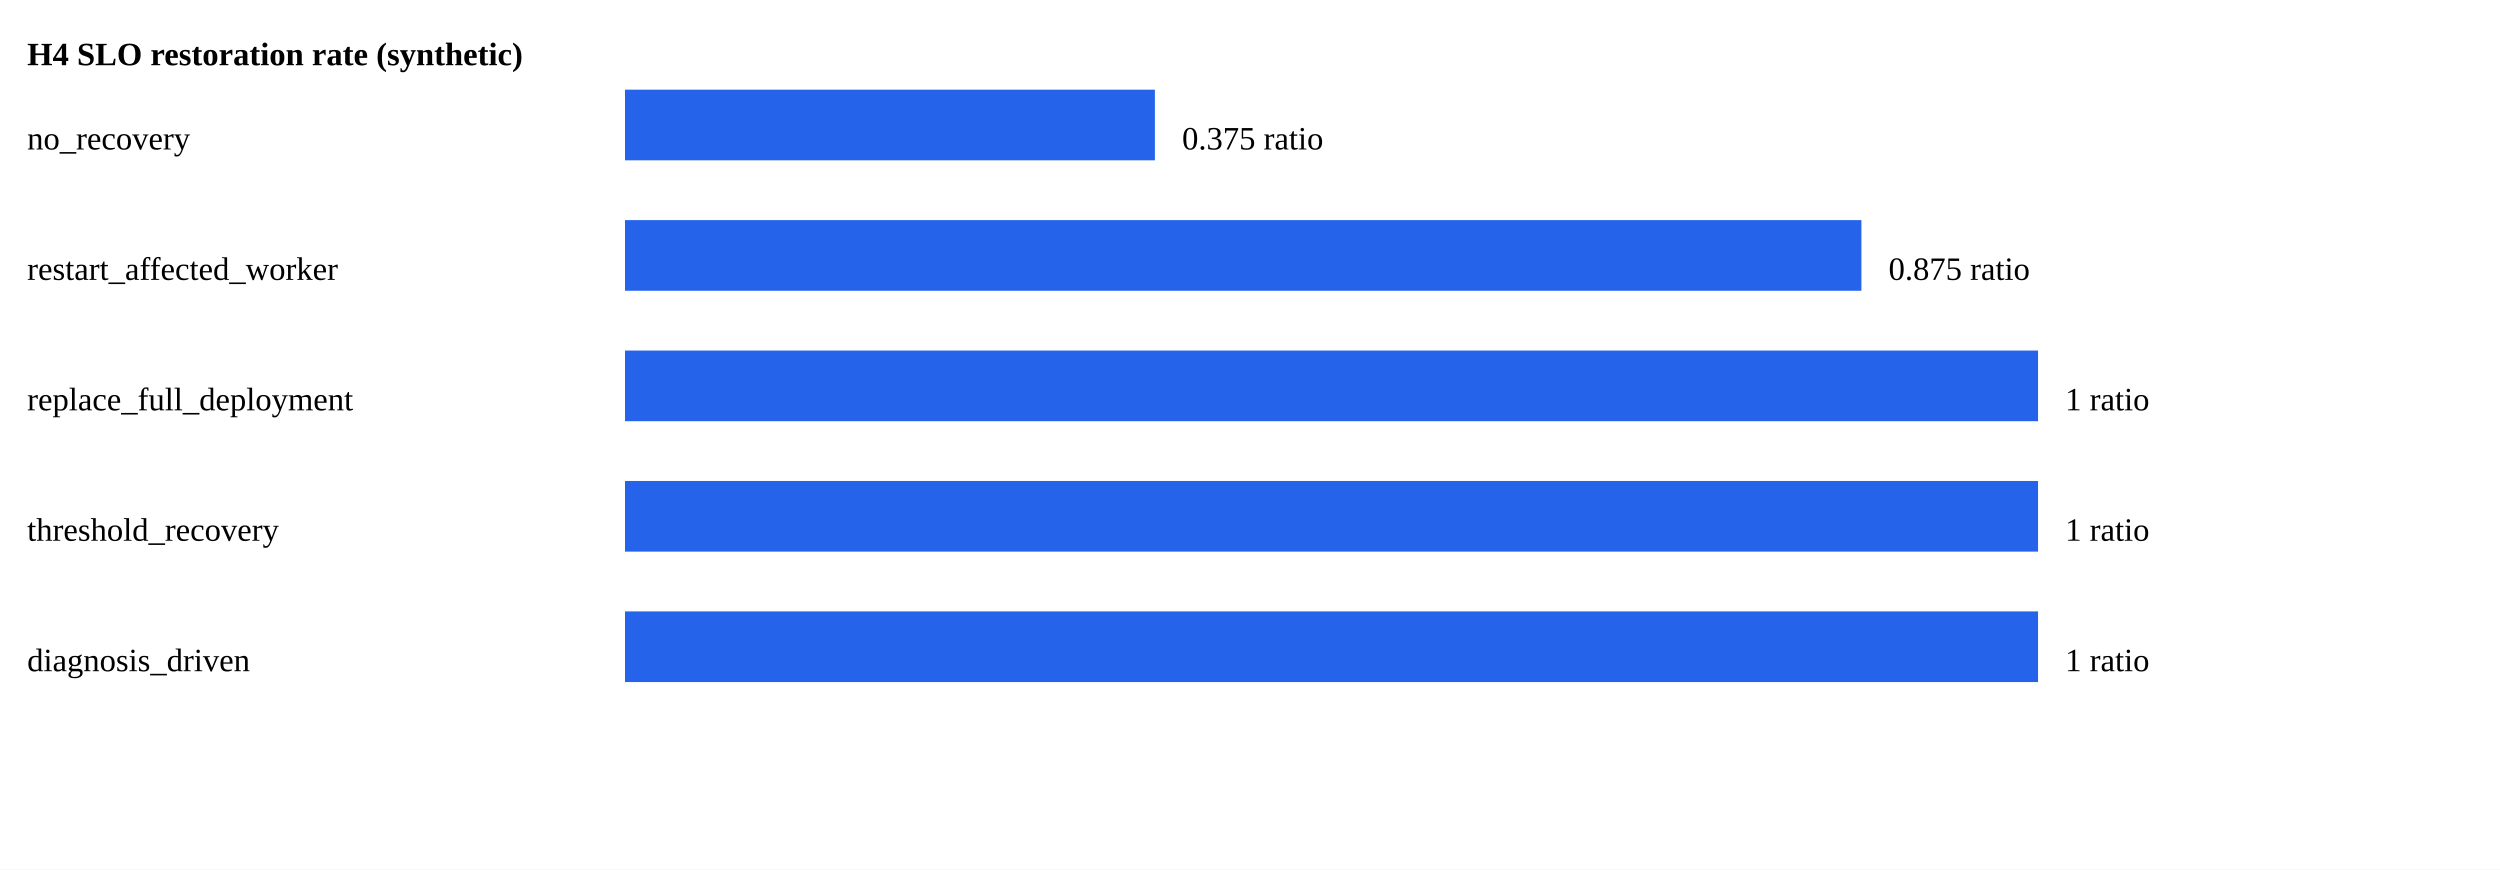
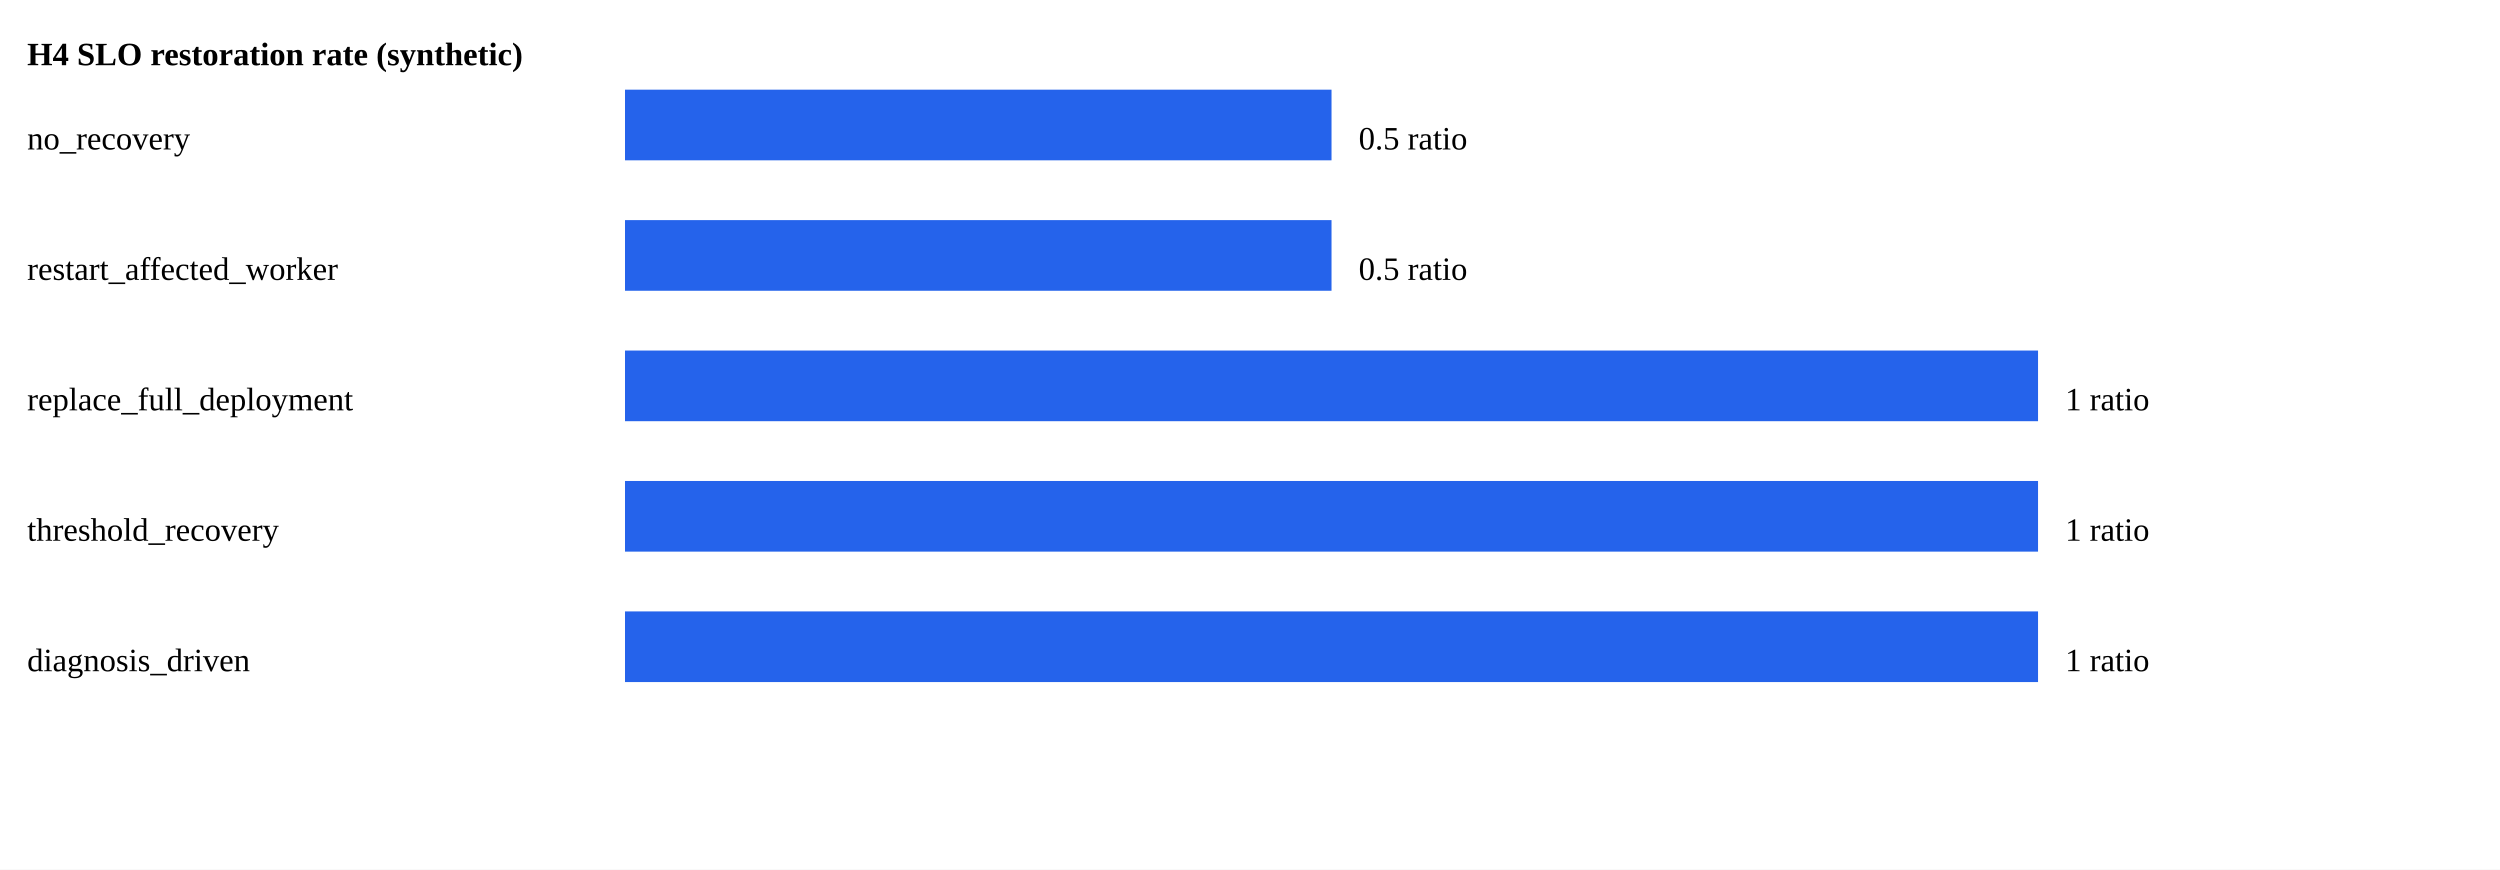
<svg xmlns="http://www.w3.org/2000/svg" width="920" height="320" role="img" aria-label="H4 SLO restoration rate (synthetic)">
  <rect width="100%" height="100%" fill="white" />
  <text x="10" y="24" font-weight="bold">H4 SLO restoration rate (synthetic)</text>
  <text x="10" y="55">no_recovery</text>
-   <rect x="230" y="33" width="195.000" height="26" fill="#2563eb" />
-   <text x="435.000" y="55">0.375 ratio</text>
+   <rect x="230" y="33" width="260.000" height="26" fill="#2563eb" />
+   <text x="500.000" y="55">0.5 ratio</text>
  <text x="10" y="103">restart_affected_worker</text>
-   <rect x="230" y="81" width="455.000" height="26" fill="#2563eb" />
-   <text x="695.000" y="103">0.875 ratio</text>
+   <rect x="230" y="81" width="260.000" height="26" fill="#2563eb" />
+   <text x="500.000" y="103">0.5 ratio</text>
  <text x="10" y="151">replace_full_deployment</text>
  <rect x="230" y="129" width="520.000" height="26" fill="#2563eb" />
  <text x="760.000" y="151">1 ratio</text>
  <text x="10" y="199">threshold_recovery</text>
  <rect x="230" y="177" width="520.000" height="26" fill="#2563eb" />
  <text x="760.000" y="199">1 ratio</text>
  <text x="10" y="247">diagnosis_driven</text>
  <rect x="230" y="225" width="520.000" height="26" fill="#2563eb" />
  <text x="760.000" y="247">1 ratio</text>
</svg>
